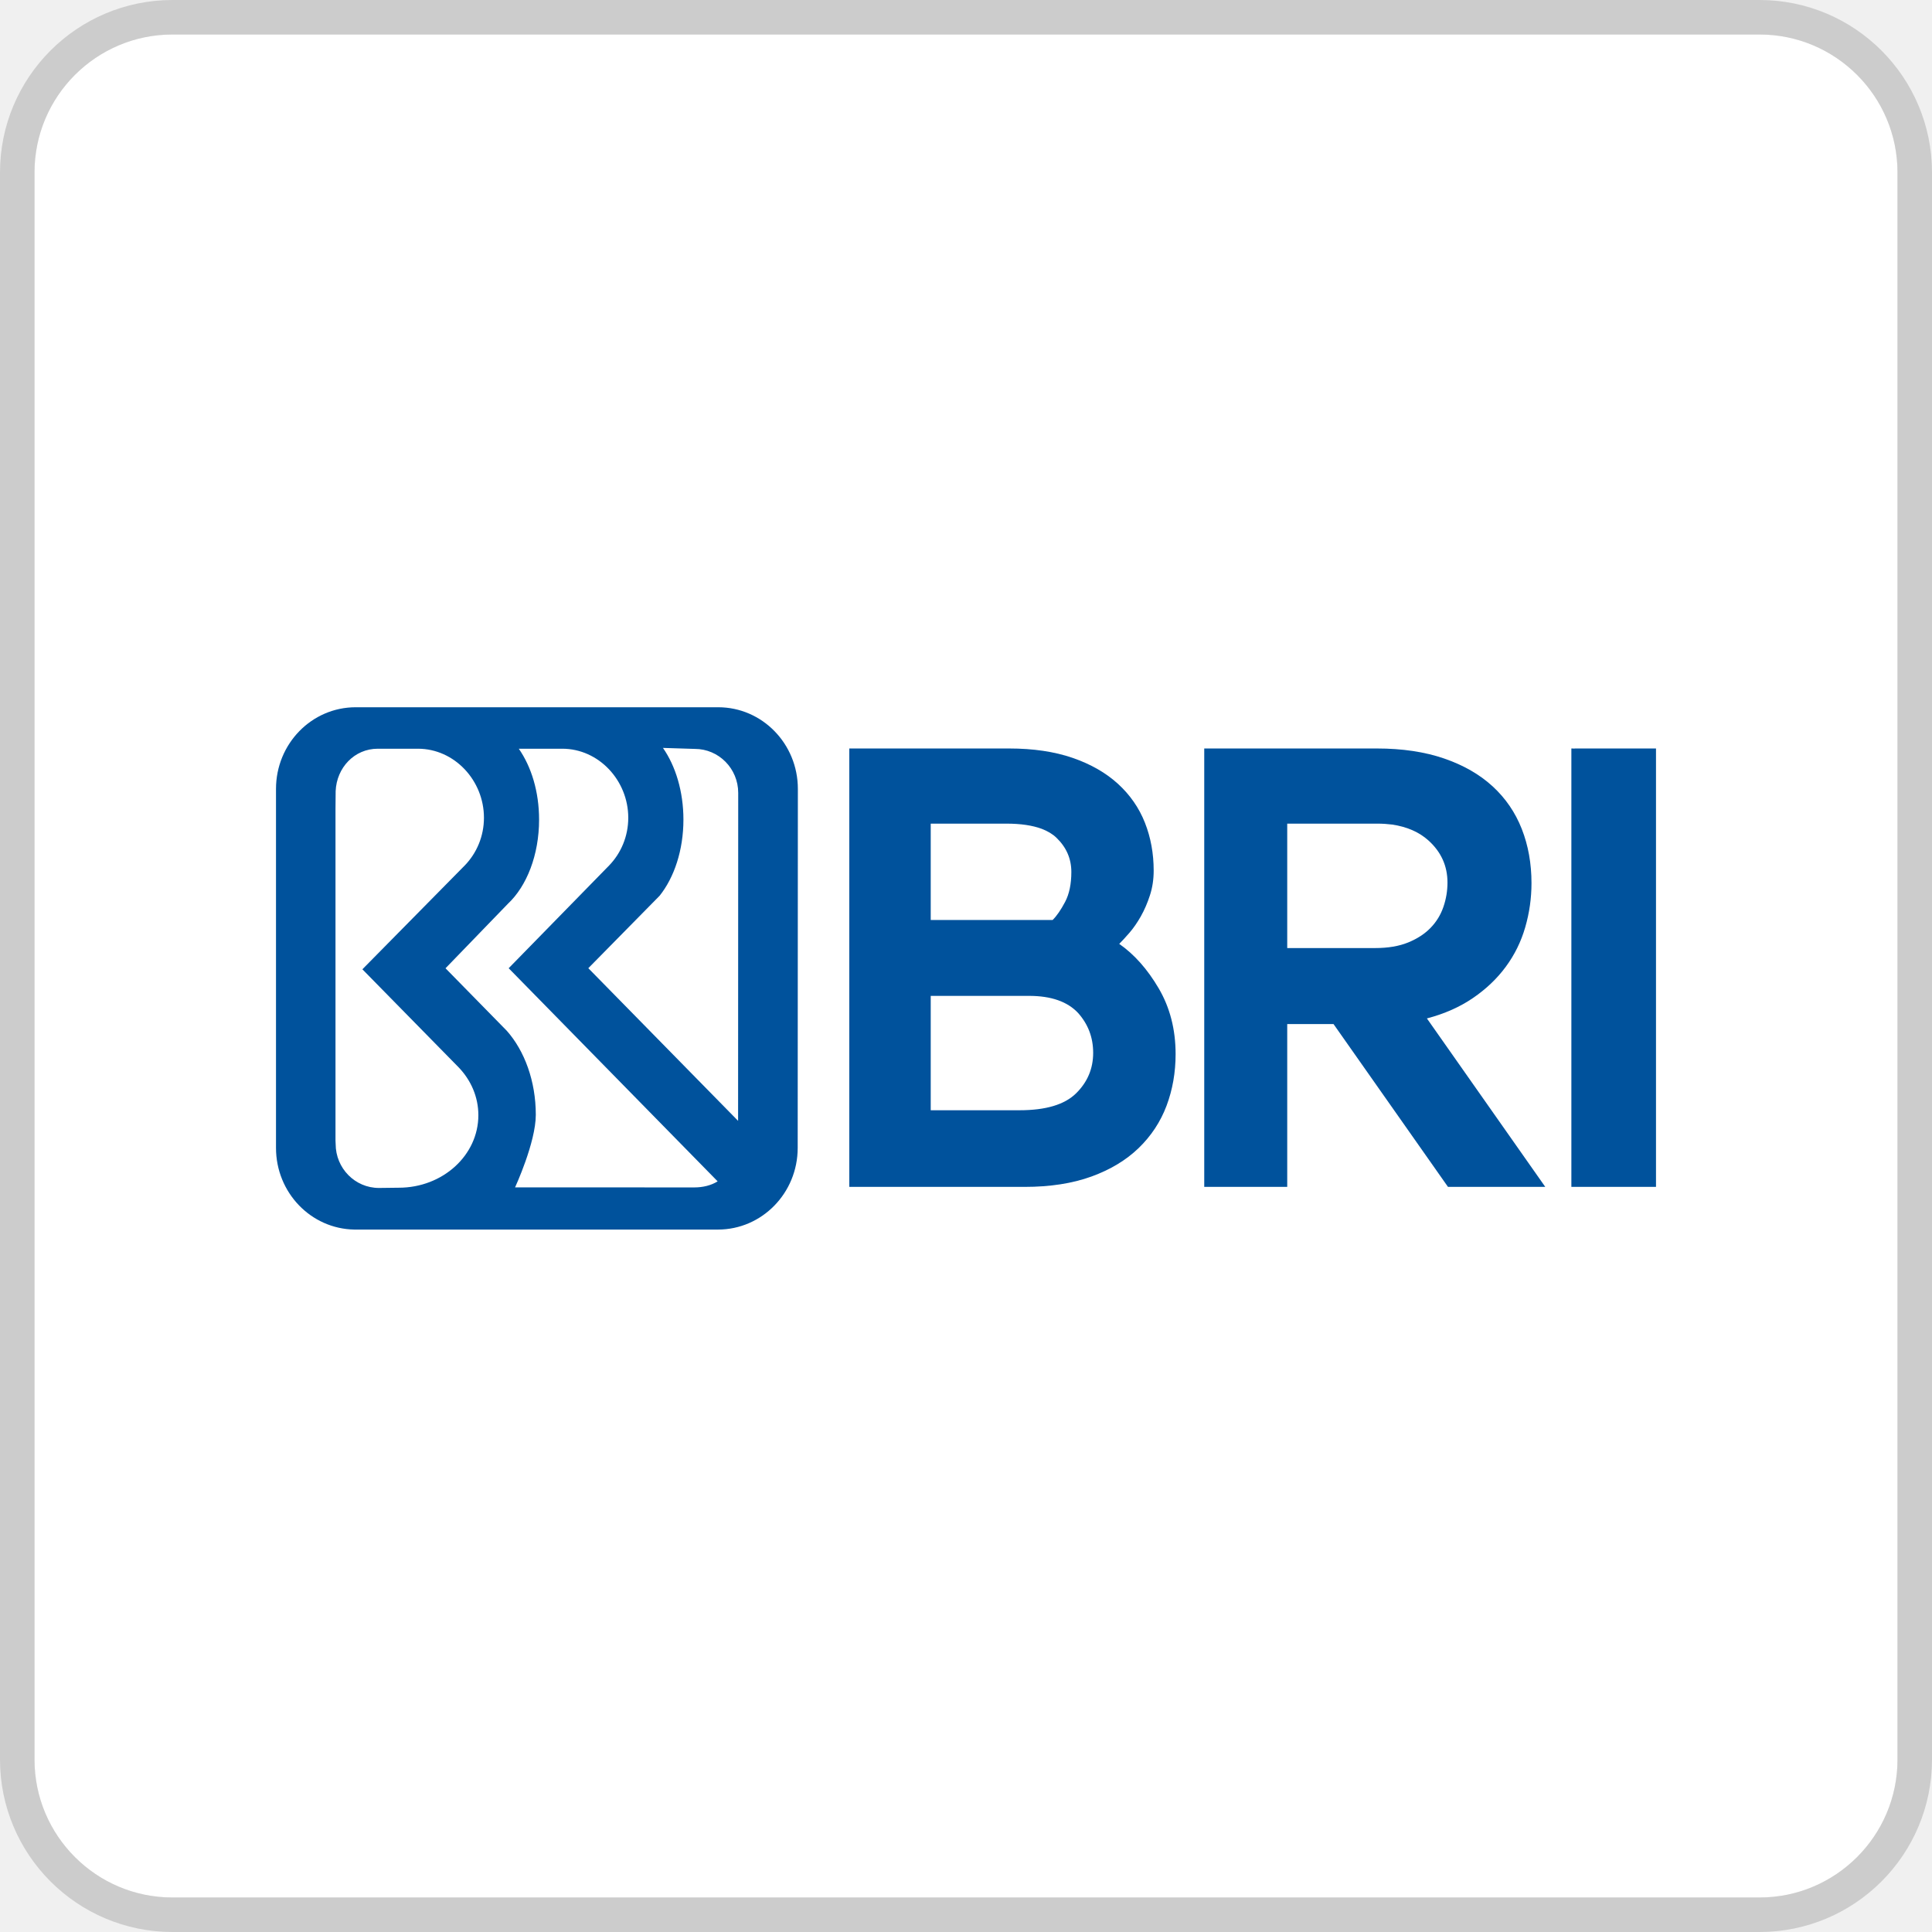
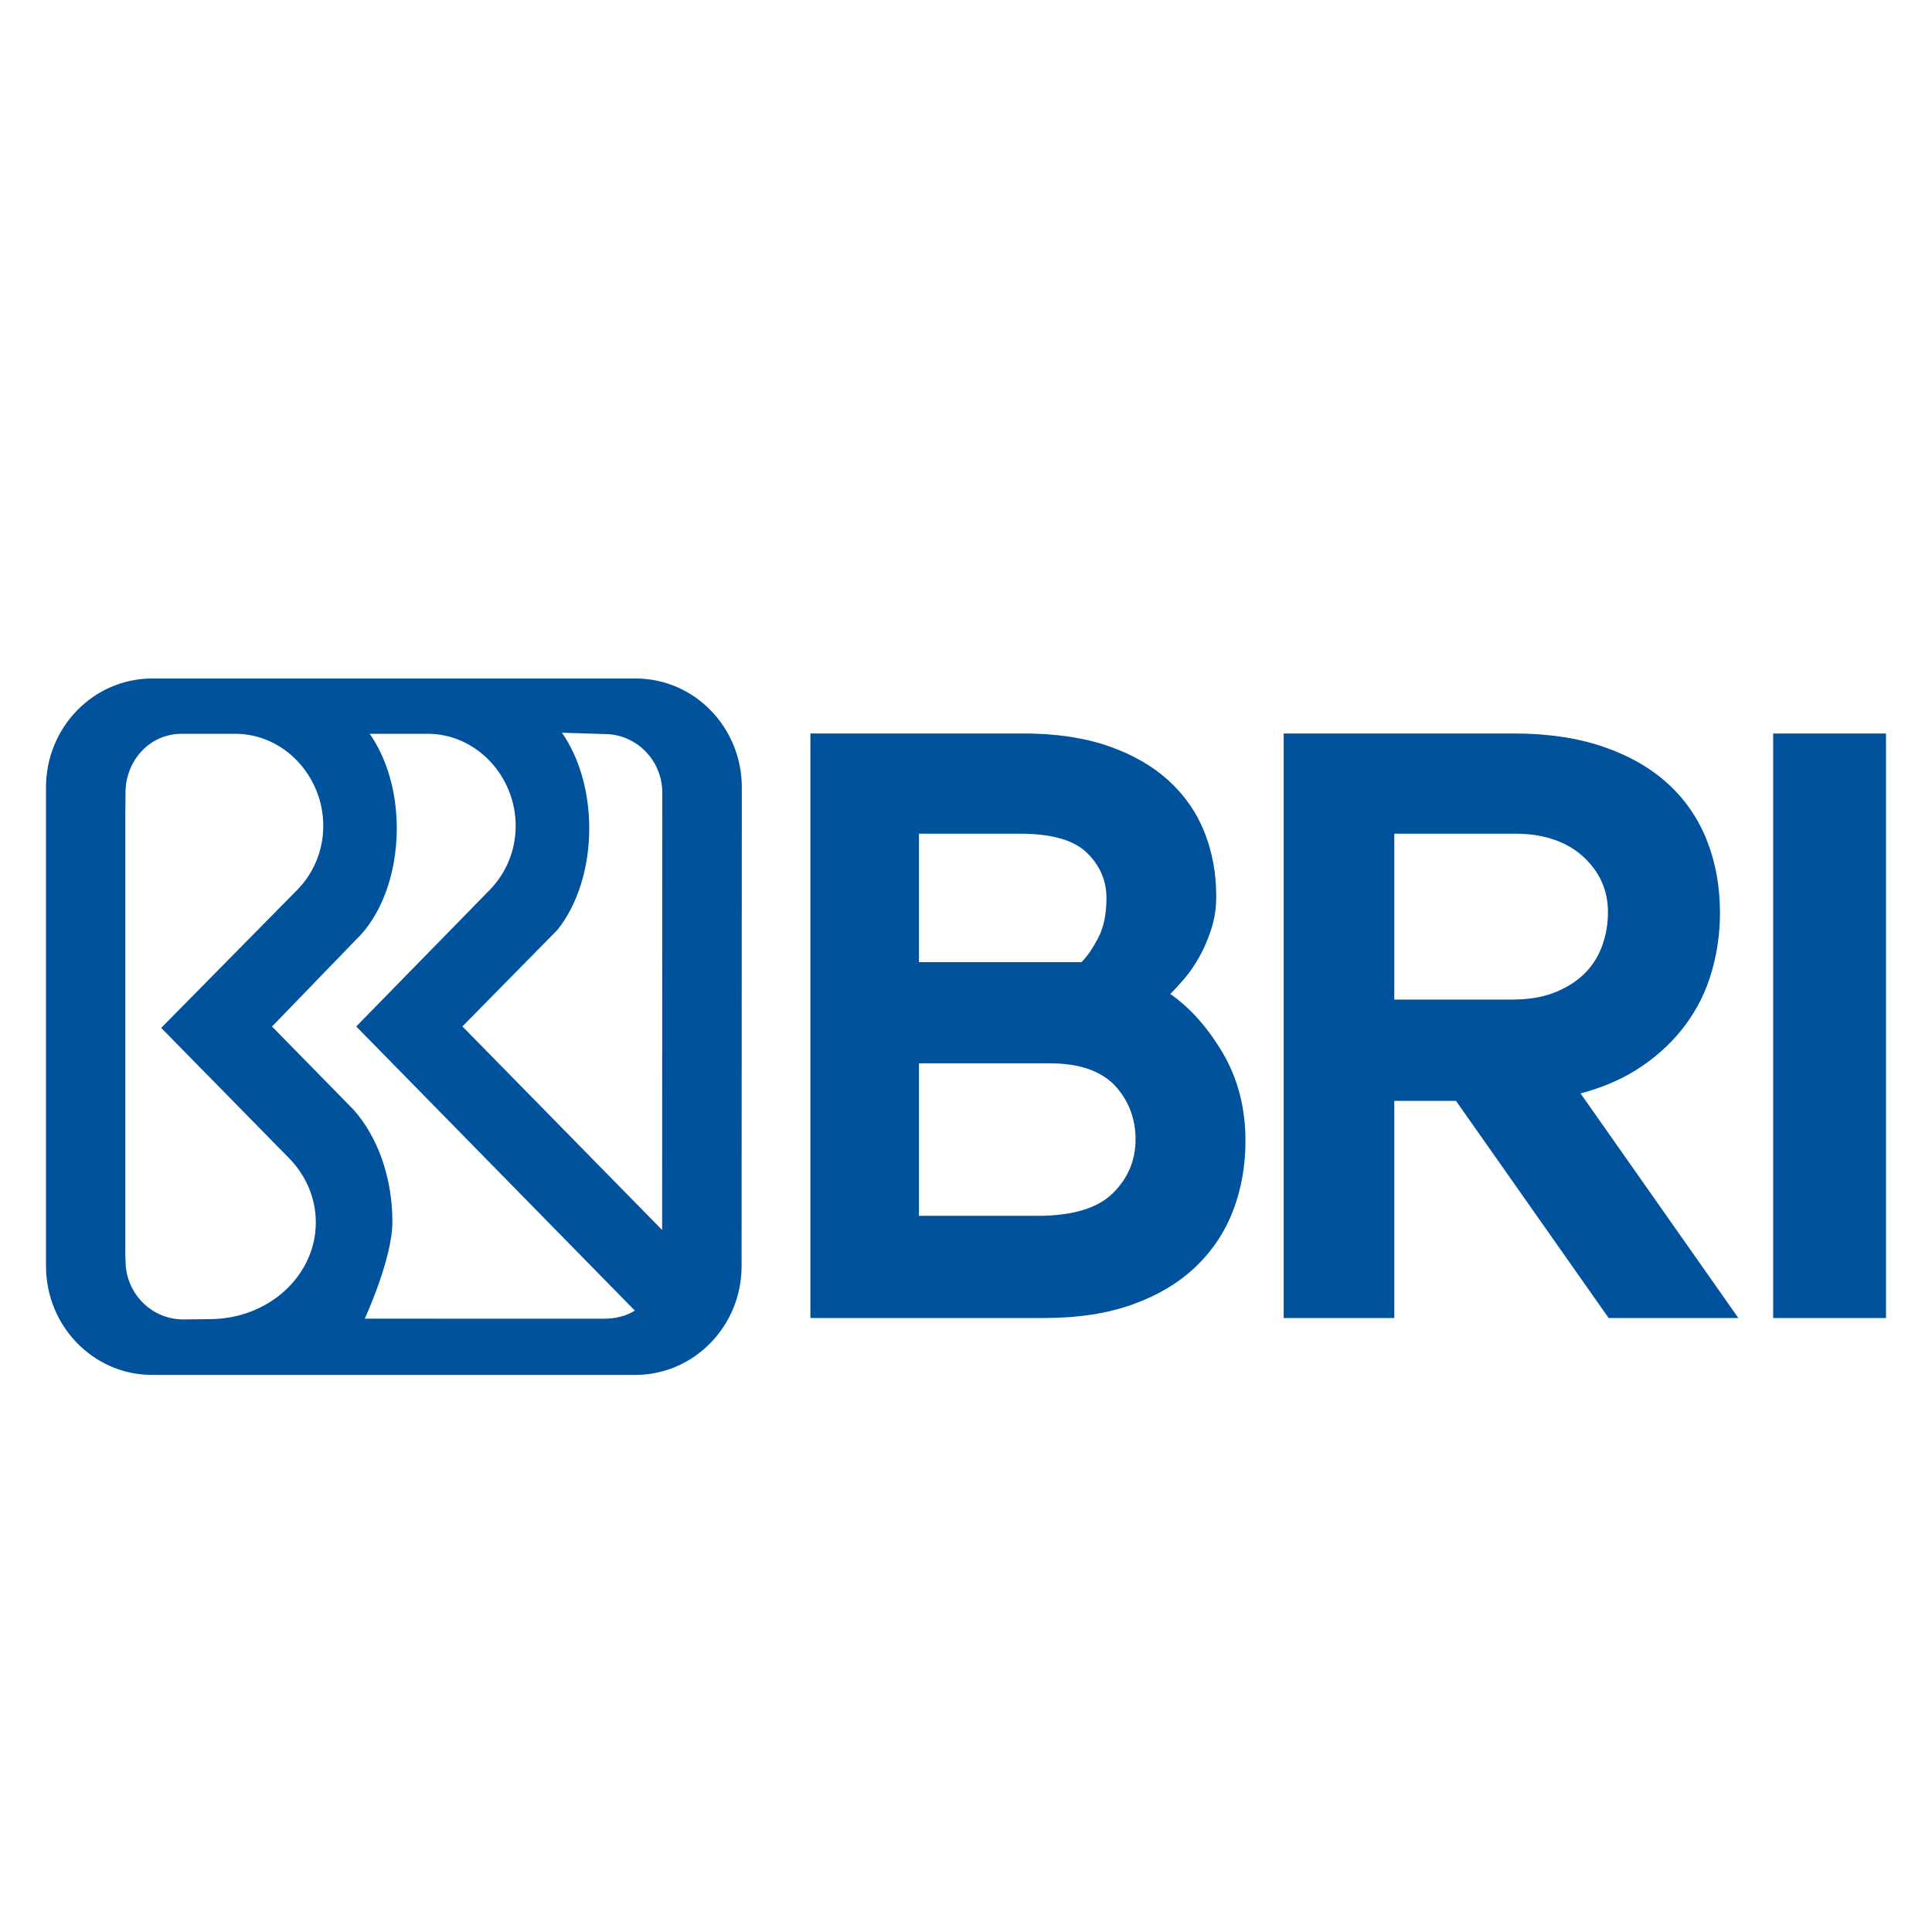
- <svg xmlns="http://www.w3.org/2000/svg" width="112" height="112" viewBox="0 0 112 112" fill="none">
+ <svg xmlns="http://www.w3.org/2000/svg" width="112" height="112" viewBox="14 14 84 79" fill="none">
  <g clip-path="url(#clip0_6_7364)">
    <rect x="2" y="2" width="108" height="108" rx="8" fill="white" />
    <path d="M41.636 41H20.617C18.068 41 16 43.118 16 45.734V66.545C16 69.137 18.027 71.241 20.548 71.279L41.621 71.279C44.17 71.279 46.243 69.161 46.243 66.545L46.253 45.734C46.253 43.118 44.184 41 41.636 41ZM23.115 68.853L21.968 68.867C20.579 68.867 19.458 67.724 19.458 66.318L19.449 66.116V46.898L19.458 45.862C19.514 44.503 20.545 43.404 21.899 43.404H24.228C26.344 43.404 28.055 45.242 28.055 47.406C28.055 48.481 27.634 49.452 26.953 50.161L21.008 56.191L26.582 61.869C27.298 62.611 27.731 63.585 27.731 64.649C27.731 66.971 25.668 68.853 23.115 68.853ZM40.252 68.836L29.859 68.833C29.859 68.833 31.061 66.233 31.061 64.626C31.061 62.667 30.405 60.914 29.38 59.756L25.827 56.132L29.45 52.386C30.535 51.367 31.251 49.565 31.251 47.514C31.251 45.889 30.802 44.45 30.075 43.404H32.595C34.709 43.404 36.421 45.242 36.421 47.406C36.421 48.481 36.002 49.452 35.323 50.161L29.488 56.129L41.603 68.484C41.217 68.726 40.734 68.836 40.252 68.836ZM42.788 64.977L34.105 56.127L38.24 51.926C39.083 50.87 39.619 49.285 39.619 47.514C39.619 45.88 39.162 44.402 38.432 43.357L40.281 43.415C41.667 43.415 42.795 44.555 42.795 45.964L42.788 64.977Z" fill="#00529C" />
    <path d="M64.883 54.718C65.052 54.549 65.252 54.331 65.483 54.065C65.712 53.798 65.93 53.484 66.136 53.12C66.341 52.757 66.517 52.352 66.662 51.904C66.808 51.456 66.88 50.978 66.88 50.47C66.88 49.478 66.711 48.552 66.372 47.693C66.033 46.834 65.513 46.083 64.811 45.441C64.109 44.8 63.232 44.298 62.178 43.934C61.126 43.572 59.897 43.39 58.493 43.39H58.455H54.42H53.37H49.235V48.018V64.04V68.805H59.401C60.877 68.805 62.166 68.605 63.268 68.206C64.368 67.807 65.283 67.256 66.009 66.554C66.735 65.852 67.273 65.035 67.625 64.104C67.975 63.172 68.151 62.173 68.151 61.108C68.151 59.68 67.824 58.41 67.171 57.295C66.517 56.183 65.754 55.323 64.883 54.718ZM60.388 48.047C60.73 48.178 61.016 48.347 61.239 48.561C61.817 49.115 62.107 49.778 62.107 50.549C62.107 51.249 61.986 51.827 61.745 52.285C61.504 52.743 61.263 53.093 61.022 53.333H53.955V47.747H58.348C59.171 47.747 59.849 47.848 60.388 48.047ZM59.655 57.732C60.934 57.732 61.882 58.063 62.5 58.725C63.08 59.376 63.372 60.145 63.372 61.035C63.372 61.951 63.041 62.734 62.378 63.385C61.715 64.036 60.625 64.362 59.106 64.362H58.538H53.955V57.732H59.655Z" fill="#00529C" />
    <path d="M85.387 57.858C86.149 57.338 86.785 56.733 87.293 56.043C87.802 55.353 88.177 54.591 88.419 53.756C88.661 52.92 88.782 52.068 88.782 51.196C88.782 50.058 88.594 49.012 88.219 48.055C87.843 47.099 87.281 46.277 86.531 45.587C85.78 44.897 84.842 44.358 83.717 43.971C82.591 43.584 81.29 43.39 79.814 43.39H79.681H69.902H69.811V68.805H74.622V59.365H77.305L83.941 68.805H89.581L82.719 59.039C83.735 58.773 84.624 58.379 85.387 57.858ZM79.85 47.747C80.153 47.747 80.438 47.767 80.71 47.801C81.568 47.93 82.269 48.236 82.809 48.723C83.544 49.386 83.912 50.2 83.912 51.163C83.912 51.647 83.833 52.116 83.676 52.574C83.519 53.032 83.273 53.436 82.935 53.785C82.597 54.135 82.164 54.418 81.634 54.635C81.103 54.852 80.464 54.96 79.717 54.96H74.622V47.747H79.85Z" fill="#00529C" />
    <path d="M91.28 43.39V43.397C91.231 43.396 91.184 43.39 91.135 43.39H91.094V43.392V52.708V59.383V68.805H96V43.39H91.28Z" fill="#00529C" />
  </g>
  <rect x="1" y="1" width="110" height="110" rx="9" stroke="#CCCCCC" stroke-width="2" />
  <defs>
    <clipPath id="clip0_6_7364">
      <rect x="2" y="2" width="108" height="108" rx="8" fill="white" />
    </clipPath>
  </defs>
</svg>
